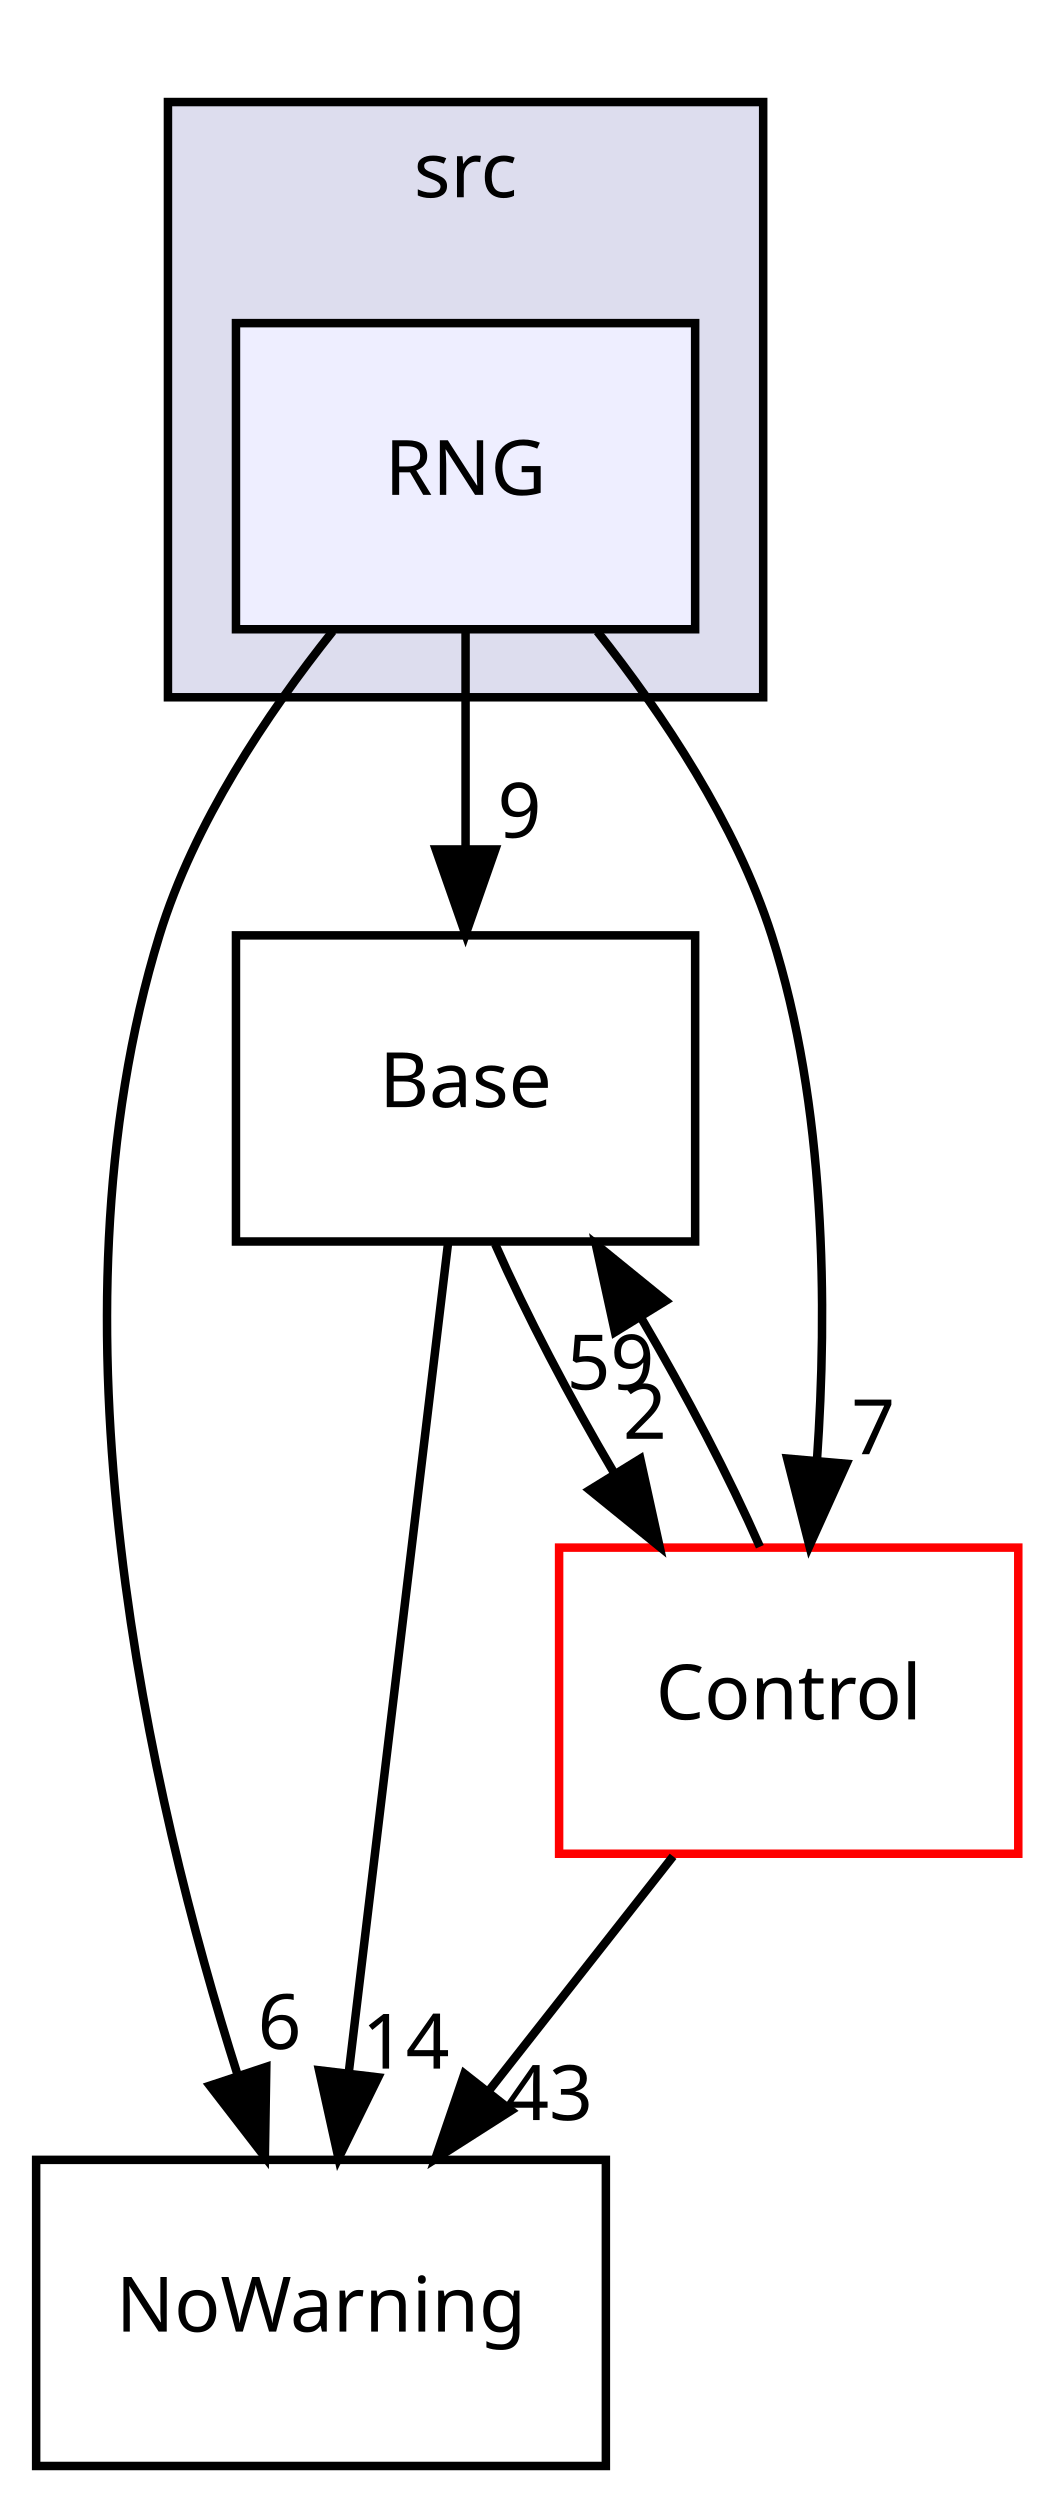
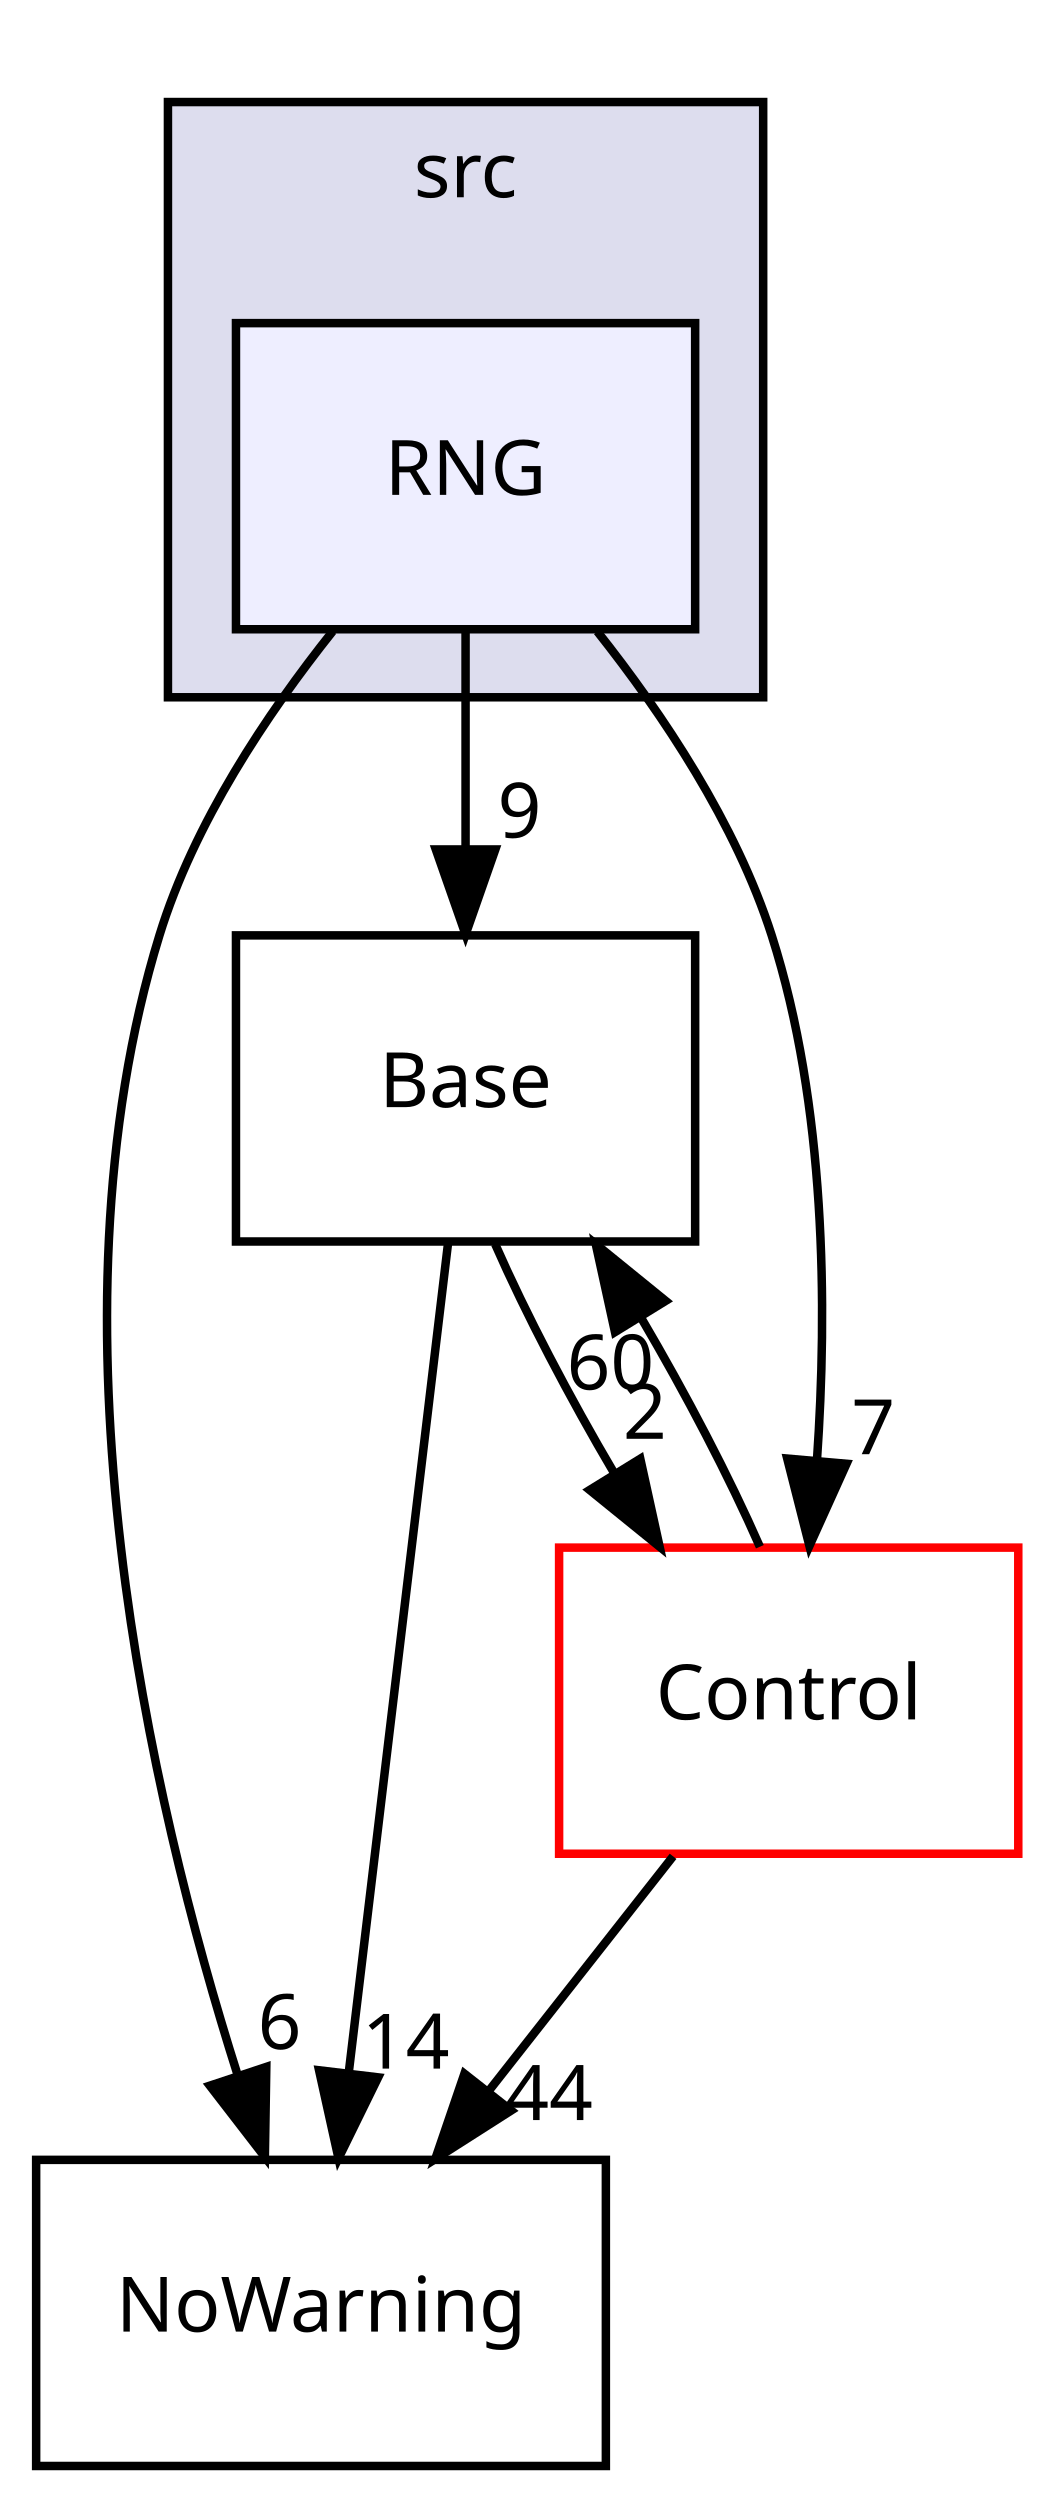
<svg xmlns="http://www.w3.org/2000/svg" xmlns:xlink="http://www.w3.org/1999/xlink" width="124pt" height="294pt" viewBox="0.00 0.00 123.50 294.00">
  <g id="graph0" class="graph" transform="scale(1 1) rotate(0) translate(4 290)">
    <g id="clust1" class="cluster">
      <g id="a_clust1">
        <a xlink:href="dir_68267d1309a1af8e8297ef4c3efbcdba.html" target="_top" xlink:title="src">
          <polygon fill="#ddddee" stroke="black" points="15.5,-208 15.5,-278 85.5,-278 85.5,-208 15.5,-208" />
          <text text-anchor="middle" x="50.5" y="-266.8" font-family="sans-serif" font-size="9.00">src</text>
        </a>
      </g>
    </g>
    <g id="node1" class="node">
      <g id="a_node1">
        <a xlink:href="dir_349519ce8f154b6252d6d70ee915b7d5.html" target="_top" xlink:title="RNG">
          <polygon fill="#eeeeff" stroke="black" points="77.5,-252 23.5,-252 23.5,-216 77.5,-216 77.5,-252" />
          <text text-anchor="middle" x="50.5" y="-231.8" font-family="sans-serif" font-size="9.00">RNG</text>
        </a>
      </g>
    </g>
    <g id="node2" class="node">
      <g id="a_node2">
        <a xlink:href="dir_7e34f0efff2ff25c5f7cf9ee4af7a0ce.html" target="_top" xlink:title="NoWarning">
          <polygon fill="none" stroke="black" points="67,-36 0,-36 0,-0 67,-0 67,-36" />
          <text text-anchor="middle" x="33.5" y="-15.8" font-family="sans-serif" font-size="9.00">NoWarning</text>
        </a>
      </g>
    </g>
    <g id="edge1" class="edge">
      <path fill="none" stroke="black" d="M34.89,-215.774C27.127,-206.03 18.554,-193.184 14.5,-180 0.466,-134.363 13.375,-78.512 23.681,-46.023" />
      <polygon fill="black" stroke="black" points="27.067,-46.932 26.898,-36.339 20.424,-44.725 27.067,-46.932" />
      <g id="a_edge1-headlabel">
        <a xlink:href="dir_000021_000003.html" target="_top" xlink:title="6">
          <text text-anchor="middle" x="28.629" y="-49.038" font-family="sans-serif" font-size="9.00">6</text>
        </a>
      </g>
    </g>
    <g id="node3" class="node">
      <g id="a_node3">
        <a xlink:href="dir_4814b1a558d470c33d85e65dbde02eaa.html" target="_top" xlink:title="Base">
          <polygon fill="none" stroke="black" points="77.5,-180 23.5,-180 23.5,-144 77.5,-144 77.5,-180" />
          <text text-anchor="middle" x="50.5" y="-159.8" font-family="sans-serif" font-size="9.00">Base</text>
        </a>
      </g>
    </g>
    <g id="edge2" class="edge">
      <path fill="none" stroke="black" d="M50.5,-215.697C50.5,-207.983 50.5,-198.712 50.5,-190.112" />
      <polygon fill="black" stroke="black" points="54,-190.104 50.5,-180.104 47,-190.104 54,-190.104" />
      <g id="a_edge2-headlabel">
        <a xlink:href="dir_000021_000002.html" target="_top" xlink:title="9">
          <text text-anchor="middle" x="56.839" y="-191.499" font-family="sans-serif" font-size="9.00">9</text>
        </a>
      </g>
    </g>
    <g id="node4" class="node">
      <g id="a_node4">
        <a xlink:href="dir_3ff0826a6d651abbf0f532354e1ac7dc.html" target="_top" xlink:title="Control">
          <polygon fill="none" stroke="red" points="115.5,-108 61.5,-108 61.5,-72 115.5,-72 115.5,-108" />
          <text text-anchor="middle" x="88.5" y="-87.8" font-family="sans-serif" font-size="9.00">Control</text>
        </a>
      </g>
    </g>
    <g id="edge3" class="edge">
      <path fill="none" stroke="black" d="M65.992,-215.737C73.721,-205.983 82.298,-193.137 86.5,-180 92.885,-160.036 93.067,-136.246 91.825,-118.287" />
      <polygon fill="black" stroke="black" points="95.301,-117.858 90.939,-108.203 88.328,-118.471 95.301,-117.858" />
      <g id="a_edge3-headlabel">
        <a xlink:href="dir_000021_000004.html" target="_top" xlink:title="7">
          <text text-anchor="middle" x="98.444" y="-118.99" font-family="sans-serif" font-size="9.00">7</text>
        </a>
      </g>
    </g>
    <g id="edge4" class="edge">
      <path fill="none" stroke="black" d="M48.449,-143.871C45.552,-119.67 40.23,-75.211 36.779,-46.393" />
      <polygon fill="black" stroke="black" points="40.222,-45.702 35.558,-36.189 33.272,-46.534 40.222,-45.702" />
      <g id="a_edge4-headlabel">
        <a xlink:href="dir_000002_000003.html" target="_top" xlink:title="14">
          <text text-anchor="middle" x="43.468" y="-46.734" font-family="sans-serif" font-size="9.00">14</text>
        </a>
      </g>
    </g>
    <g id="edge5" class="edge">
      <path fill="none" stroke="black" d="M53.977,-143.697C57.556,-135.559 62.708,-125.689 68.014,-116.701" />
      <polygon fill="black" stroke="black" points="71.046,-118.452 73.32,-108.104 65.089,-114.776 71.046,-118.452" />
      <g id="a_edge5-headlabel">
        <a xlink:href="dir_000002_000004.html" target="_top" xlink:title="2">
          <text text-anchor="middle" x="71.575" y="-120.802" font-family="sans-serif" font-size="9.00">2</text>
        </a>
      </g>
    </g>
    <g id="edge6" class="edge">
      <path fill="none" stroke="black" d="M74.904,-71.697C68.377,-63.389 60.432,-53.277 53.253,-44.141" />
      <polygon fill="black" stroke="black" points="55.87,-41.805 46.939,-36.104 50.365,-46.13 55.87,-41.805" />
      <g id="a_edge6-headlabel">
-         <a xlink:href="dir_000004_000003.html" target="_top" xlink:title="43">
-           <text text-anchor="middle" x="60.323" y="-40.678" font-family="sans-serif" font-size="9.00">43</text>
+         <a xlink:href="dir_000004_000003.html" target="_top" xlink:title="44">
+           <text text-anchor="middle" x="60.323" y="-40.678" font-family="sans-serif" font-size="9.00">44</text>
        </a>
      </g>
    </g>
    <g id="edge7" class="edge">
      <path fill="none" stroke="black" d="M85.11,-108.104C81.557,-116.214 76.42,-126.076 71.116,-135.078" />
      <polygon fill="black" stroke="black" points="68.072,-133.346 65.809,-143.697 74.033,-137.017 68.072,-133.346" />
      <g id="a_edge7-headlabel">
-         <a xlink:href="dir_000004_000002.html" target="_top" xlink:title="59">
-           <text text-anchor="middle" x="67.539" y="-126.597" font-family="sans-serif" font-size="9.00">59</text>
+         <a xlink:href="dir_000004_000002.html" target="_top" xlink:title="60">
+           <text text-anchor="middle" x="67.539" y="-126.597" font-family="sans-serif" font-size="9.00">60</text>
        </a>
      </g>
    </g>
  </g>
</svg>
